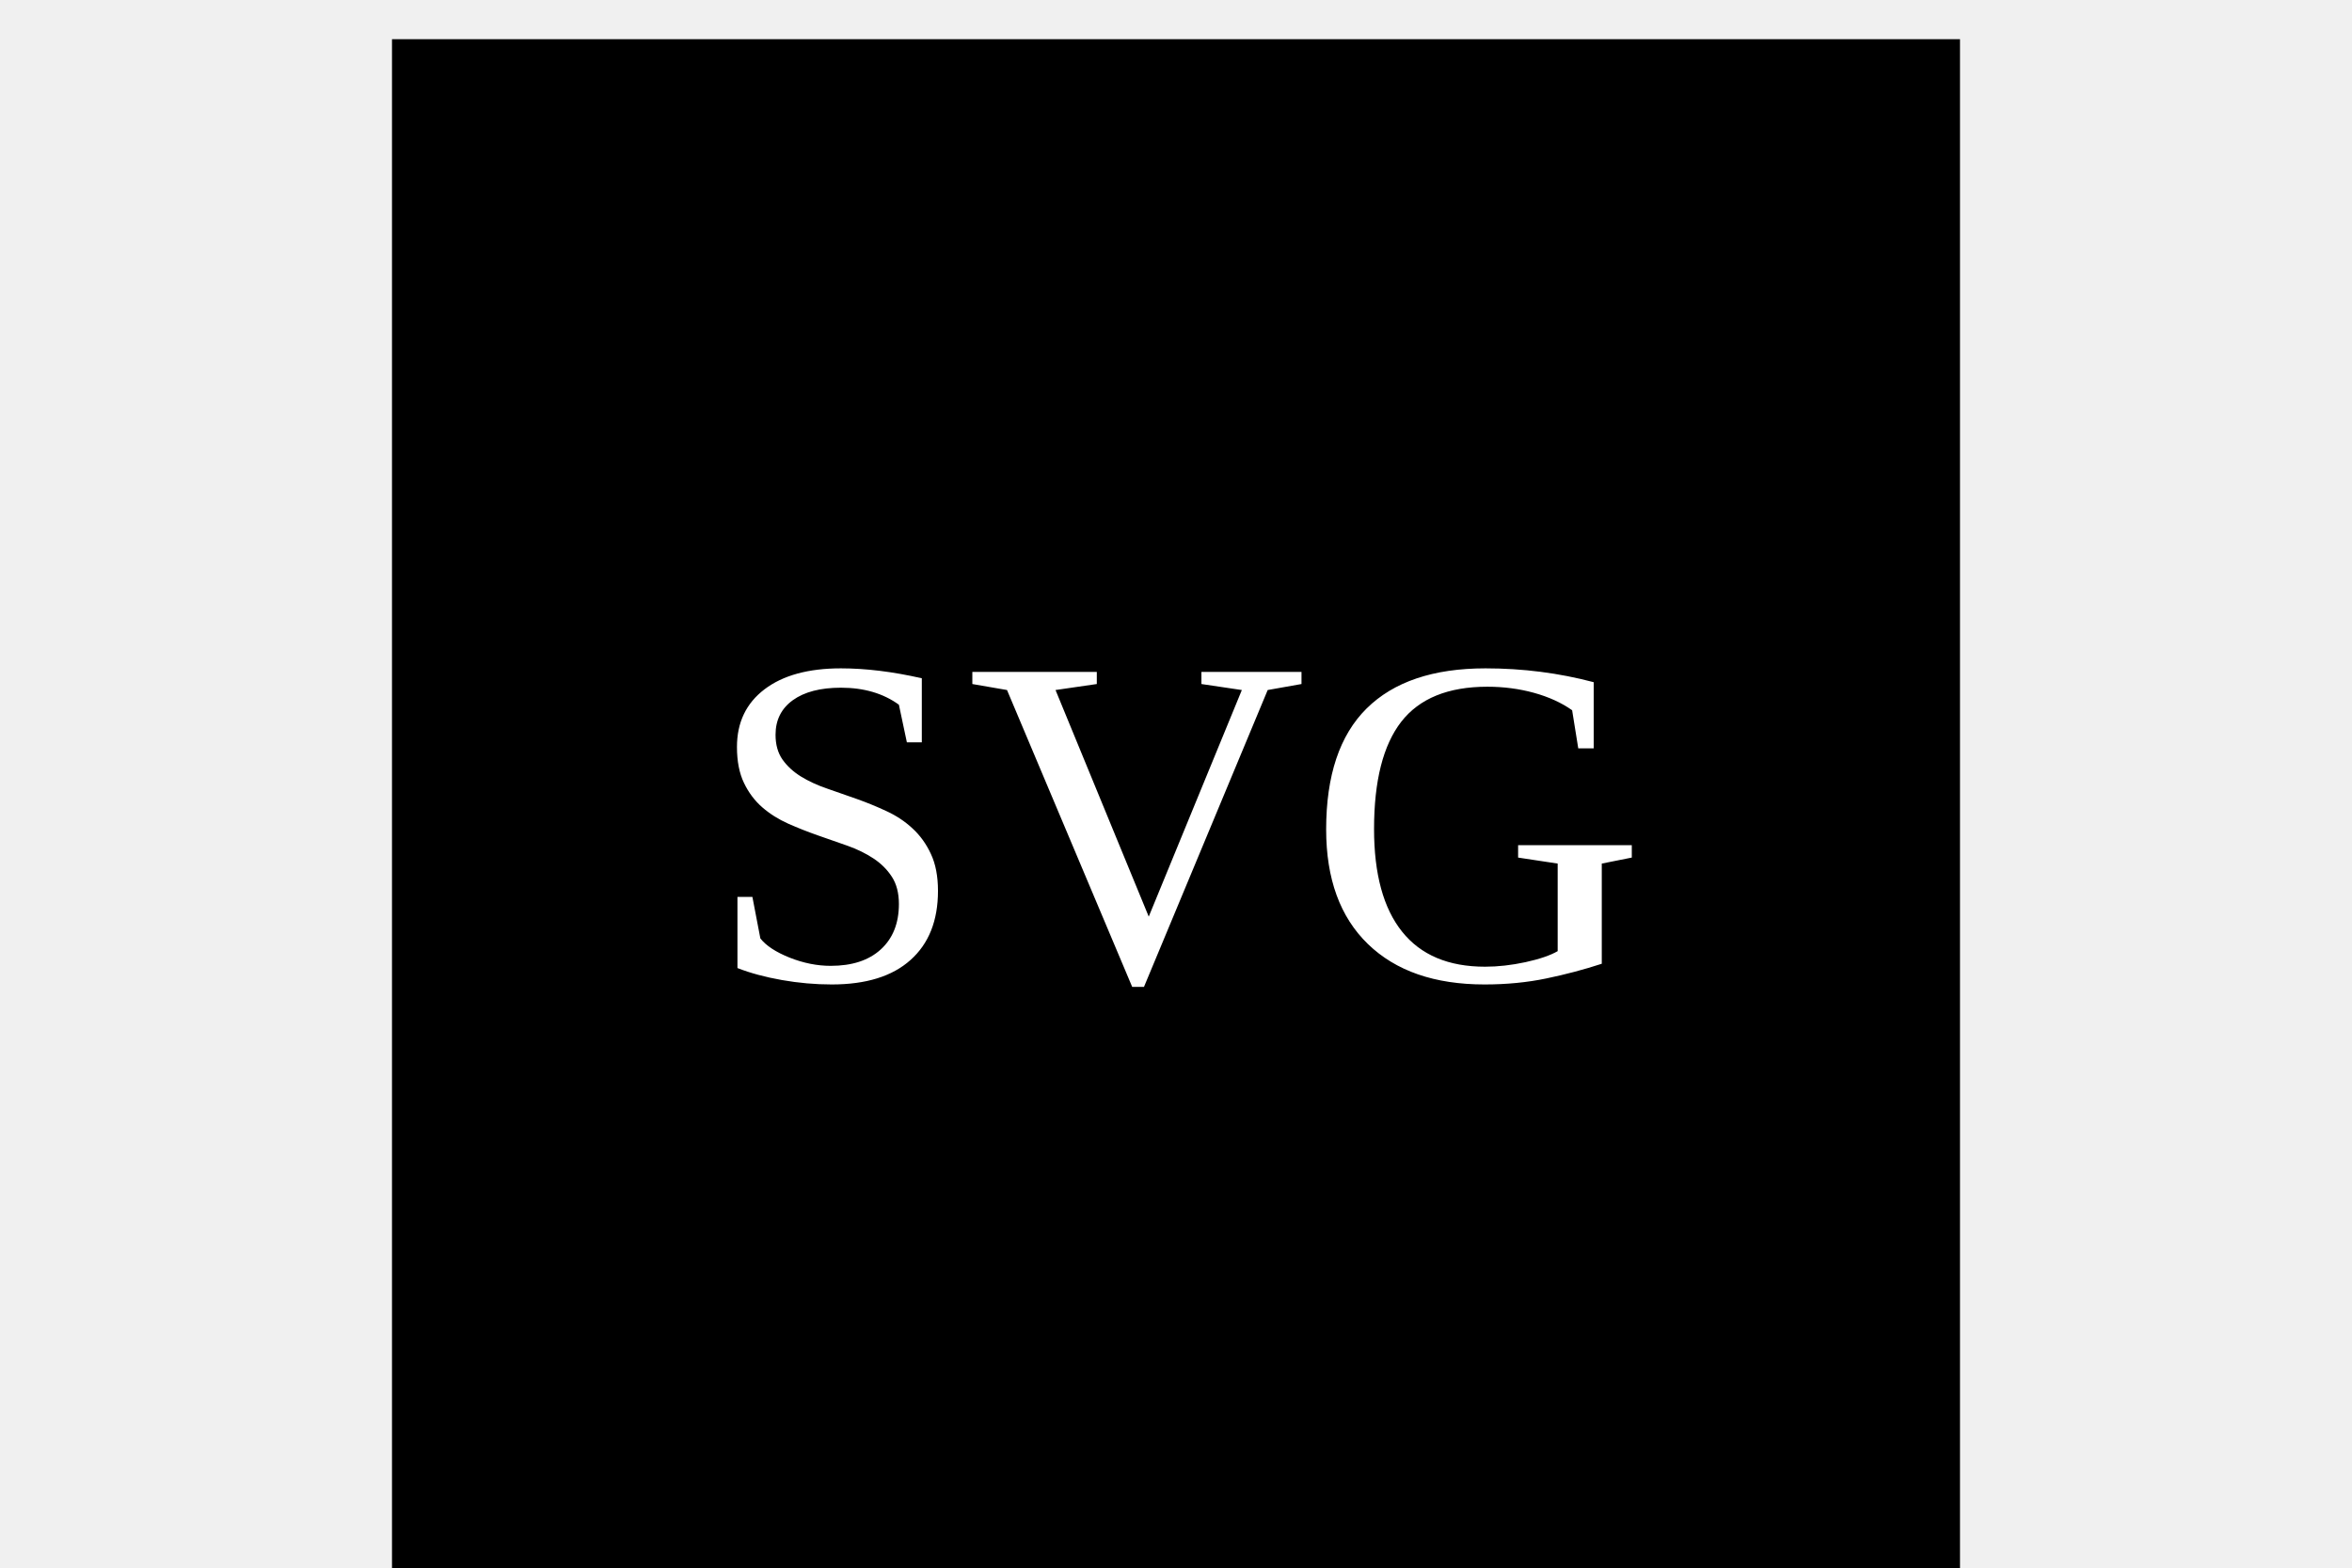
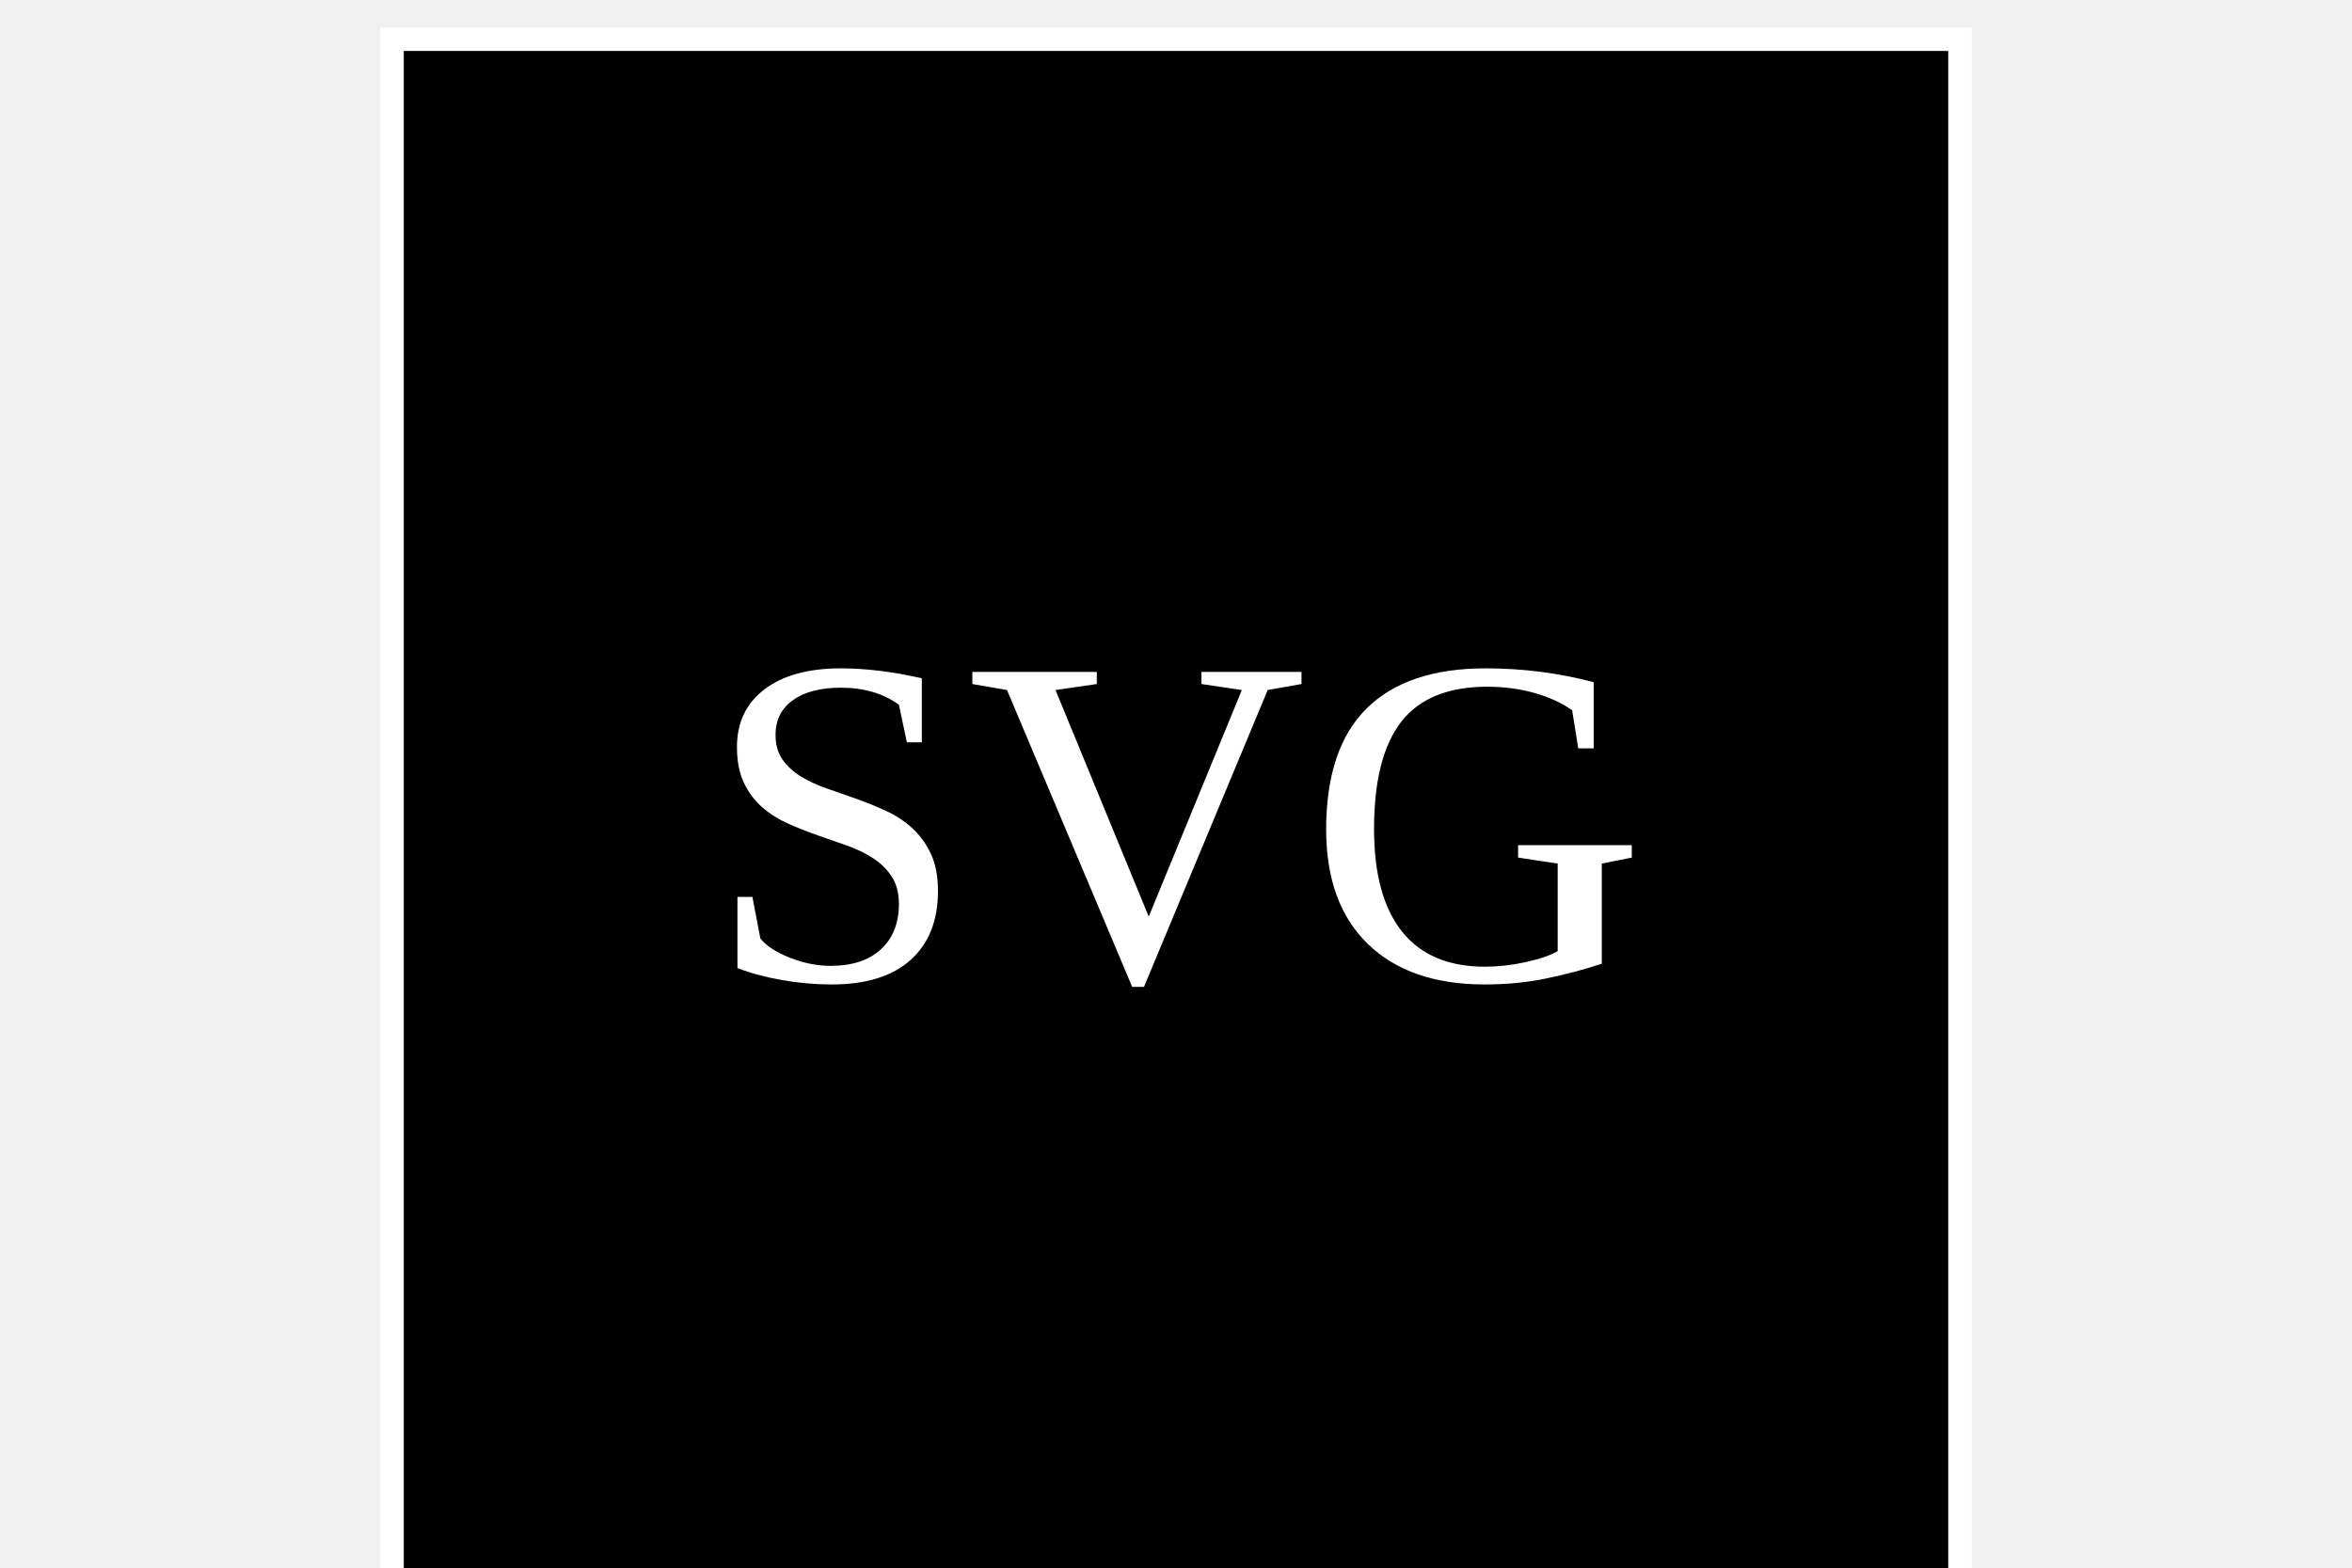
<svg xmlns="http://www.w3.org/2000/svg" version="1.1" width="300" height="200">
-   <rect x="50" y="5" width="200" height="200" fill="" stroke="" />
+   <rect x="50" y="5" width="200" height="200" fill="" stroke="white" stroke-width="3" />
  <text x="150" y="125" font-size="60" text-anchor="middle" fill="white">SVG</text>
</svg>
